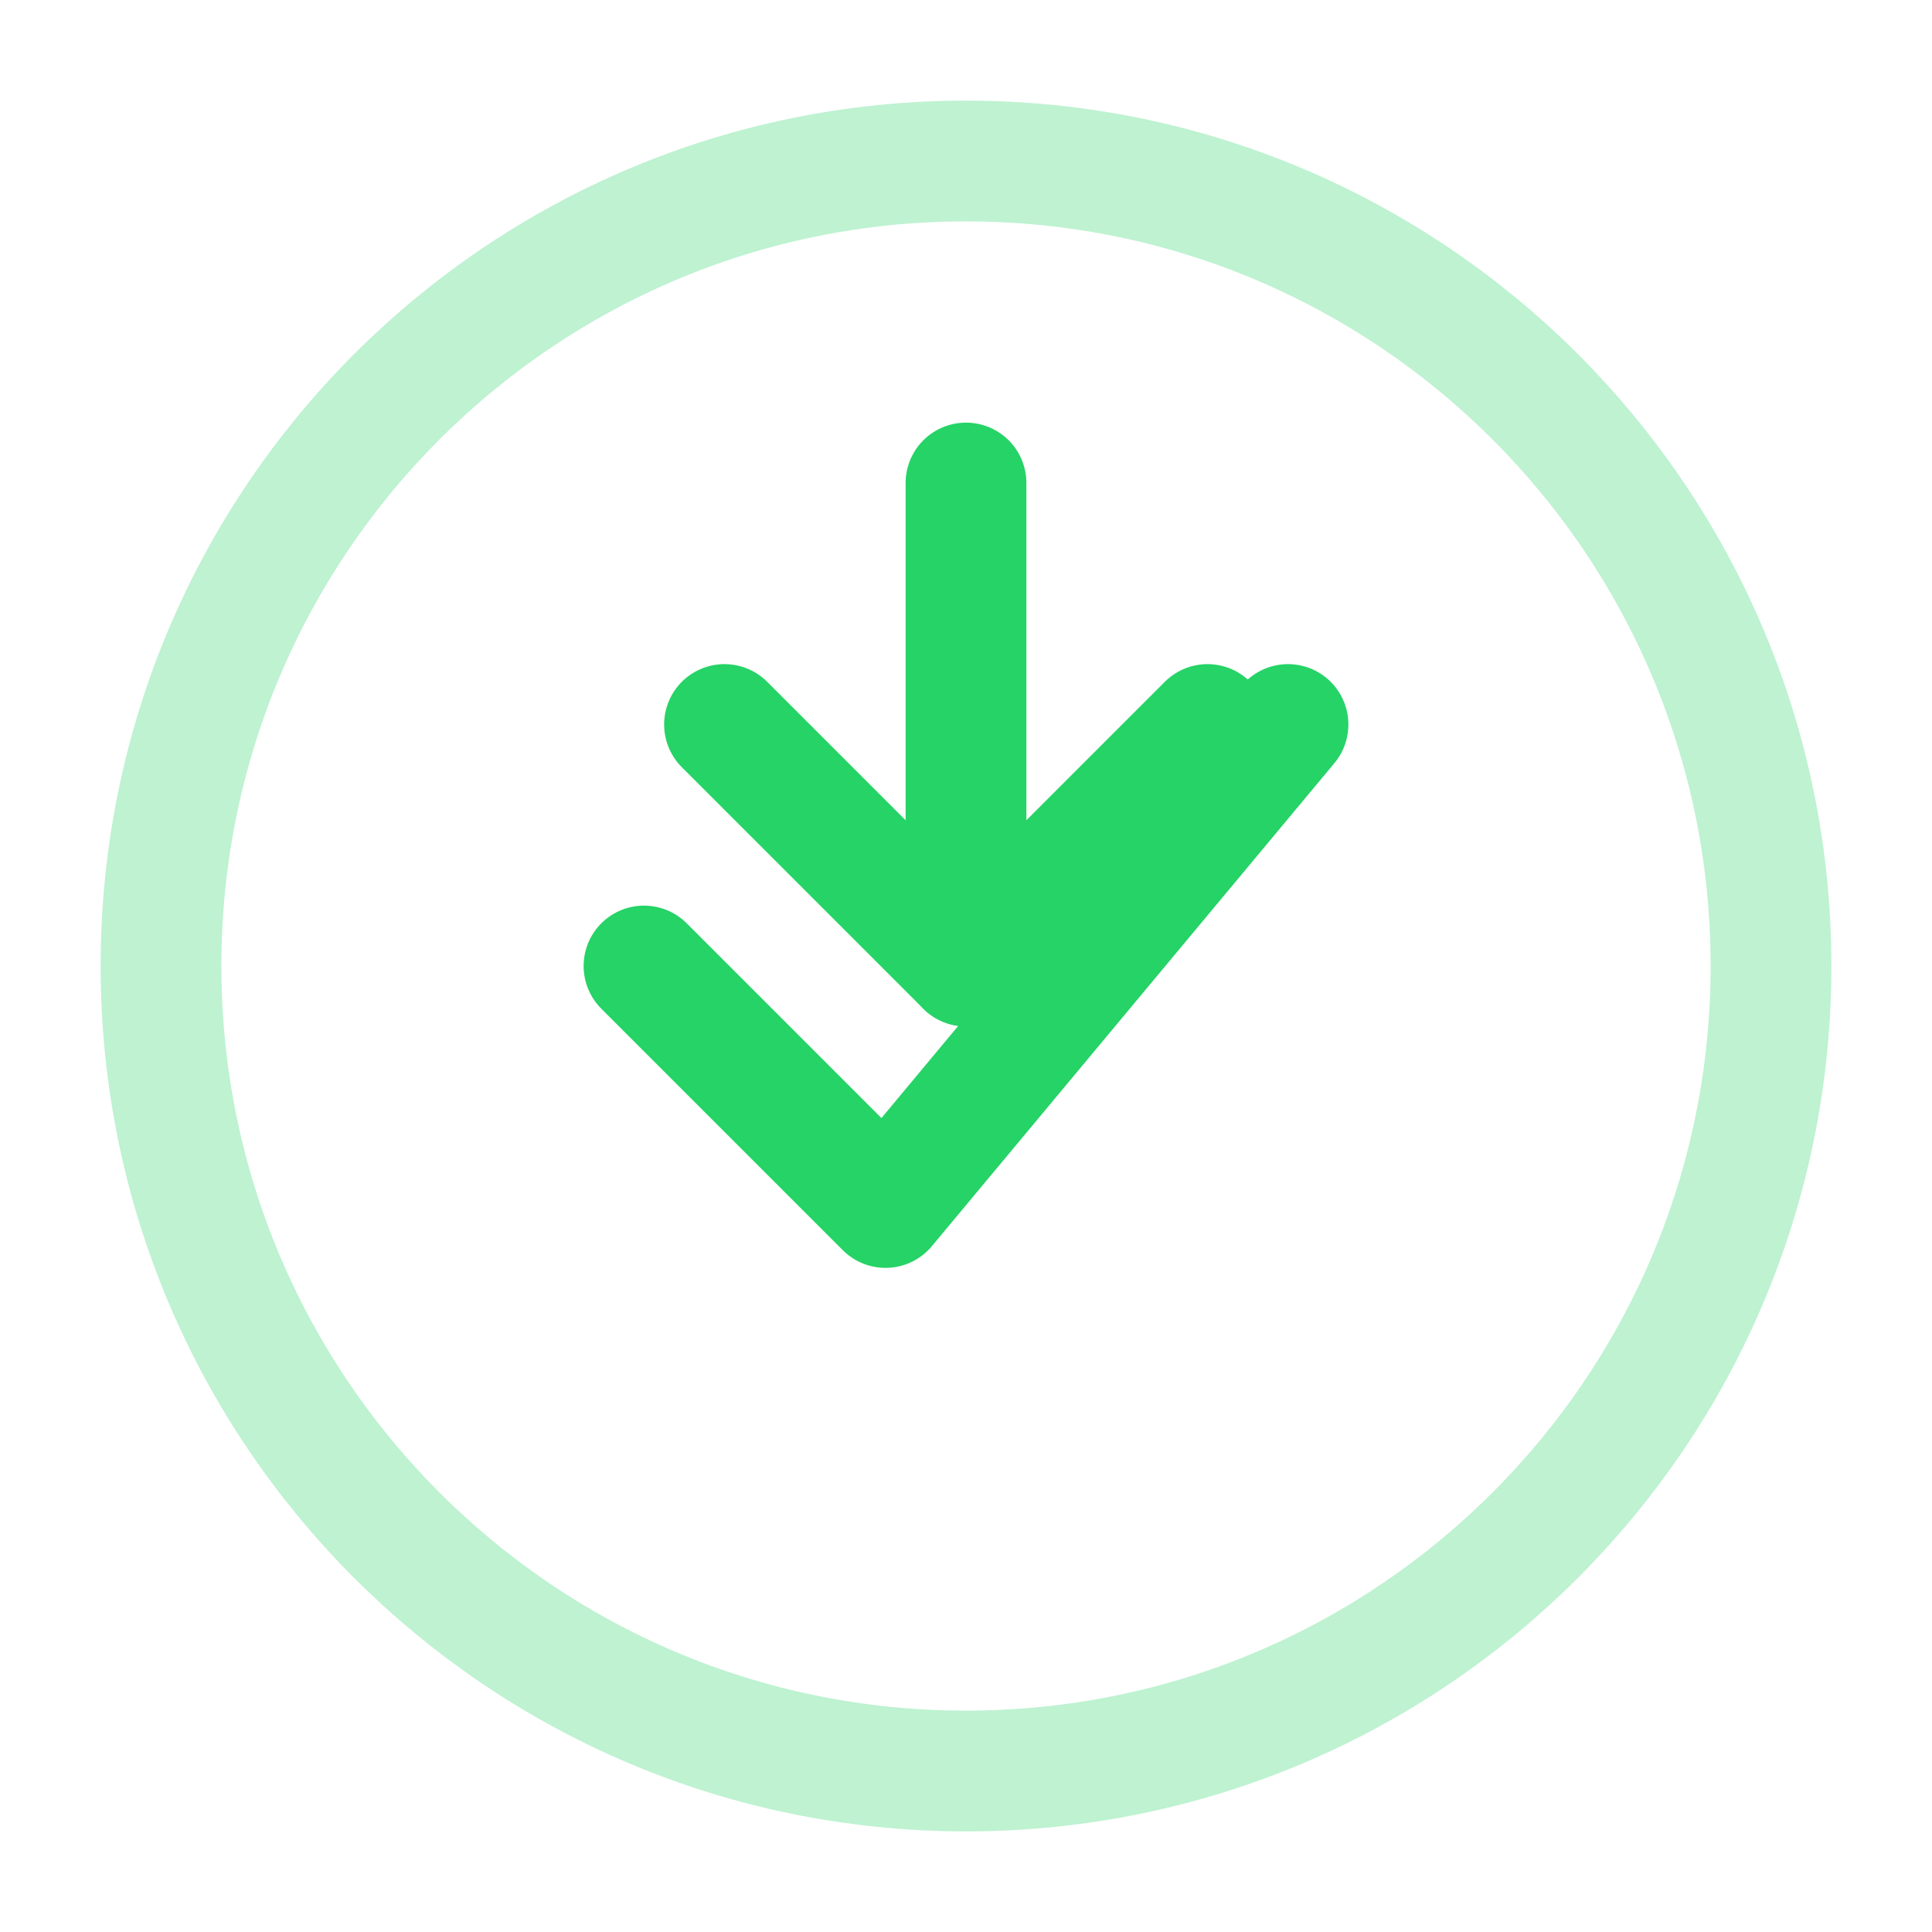
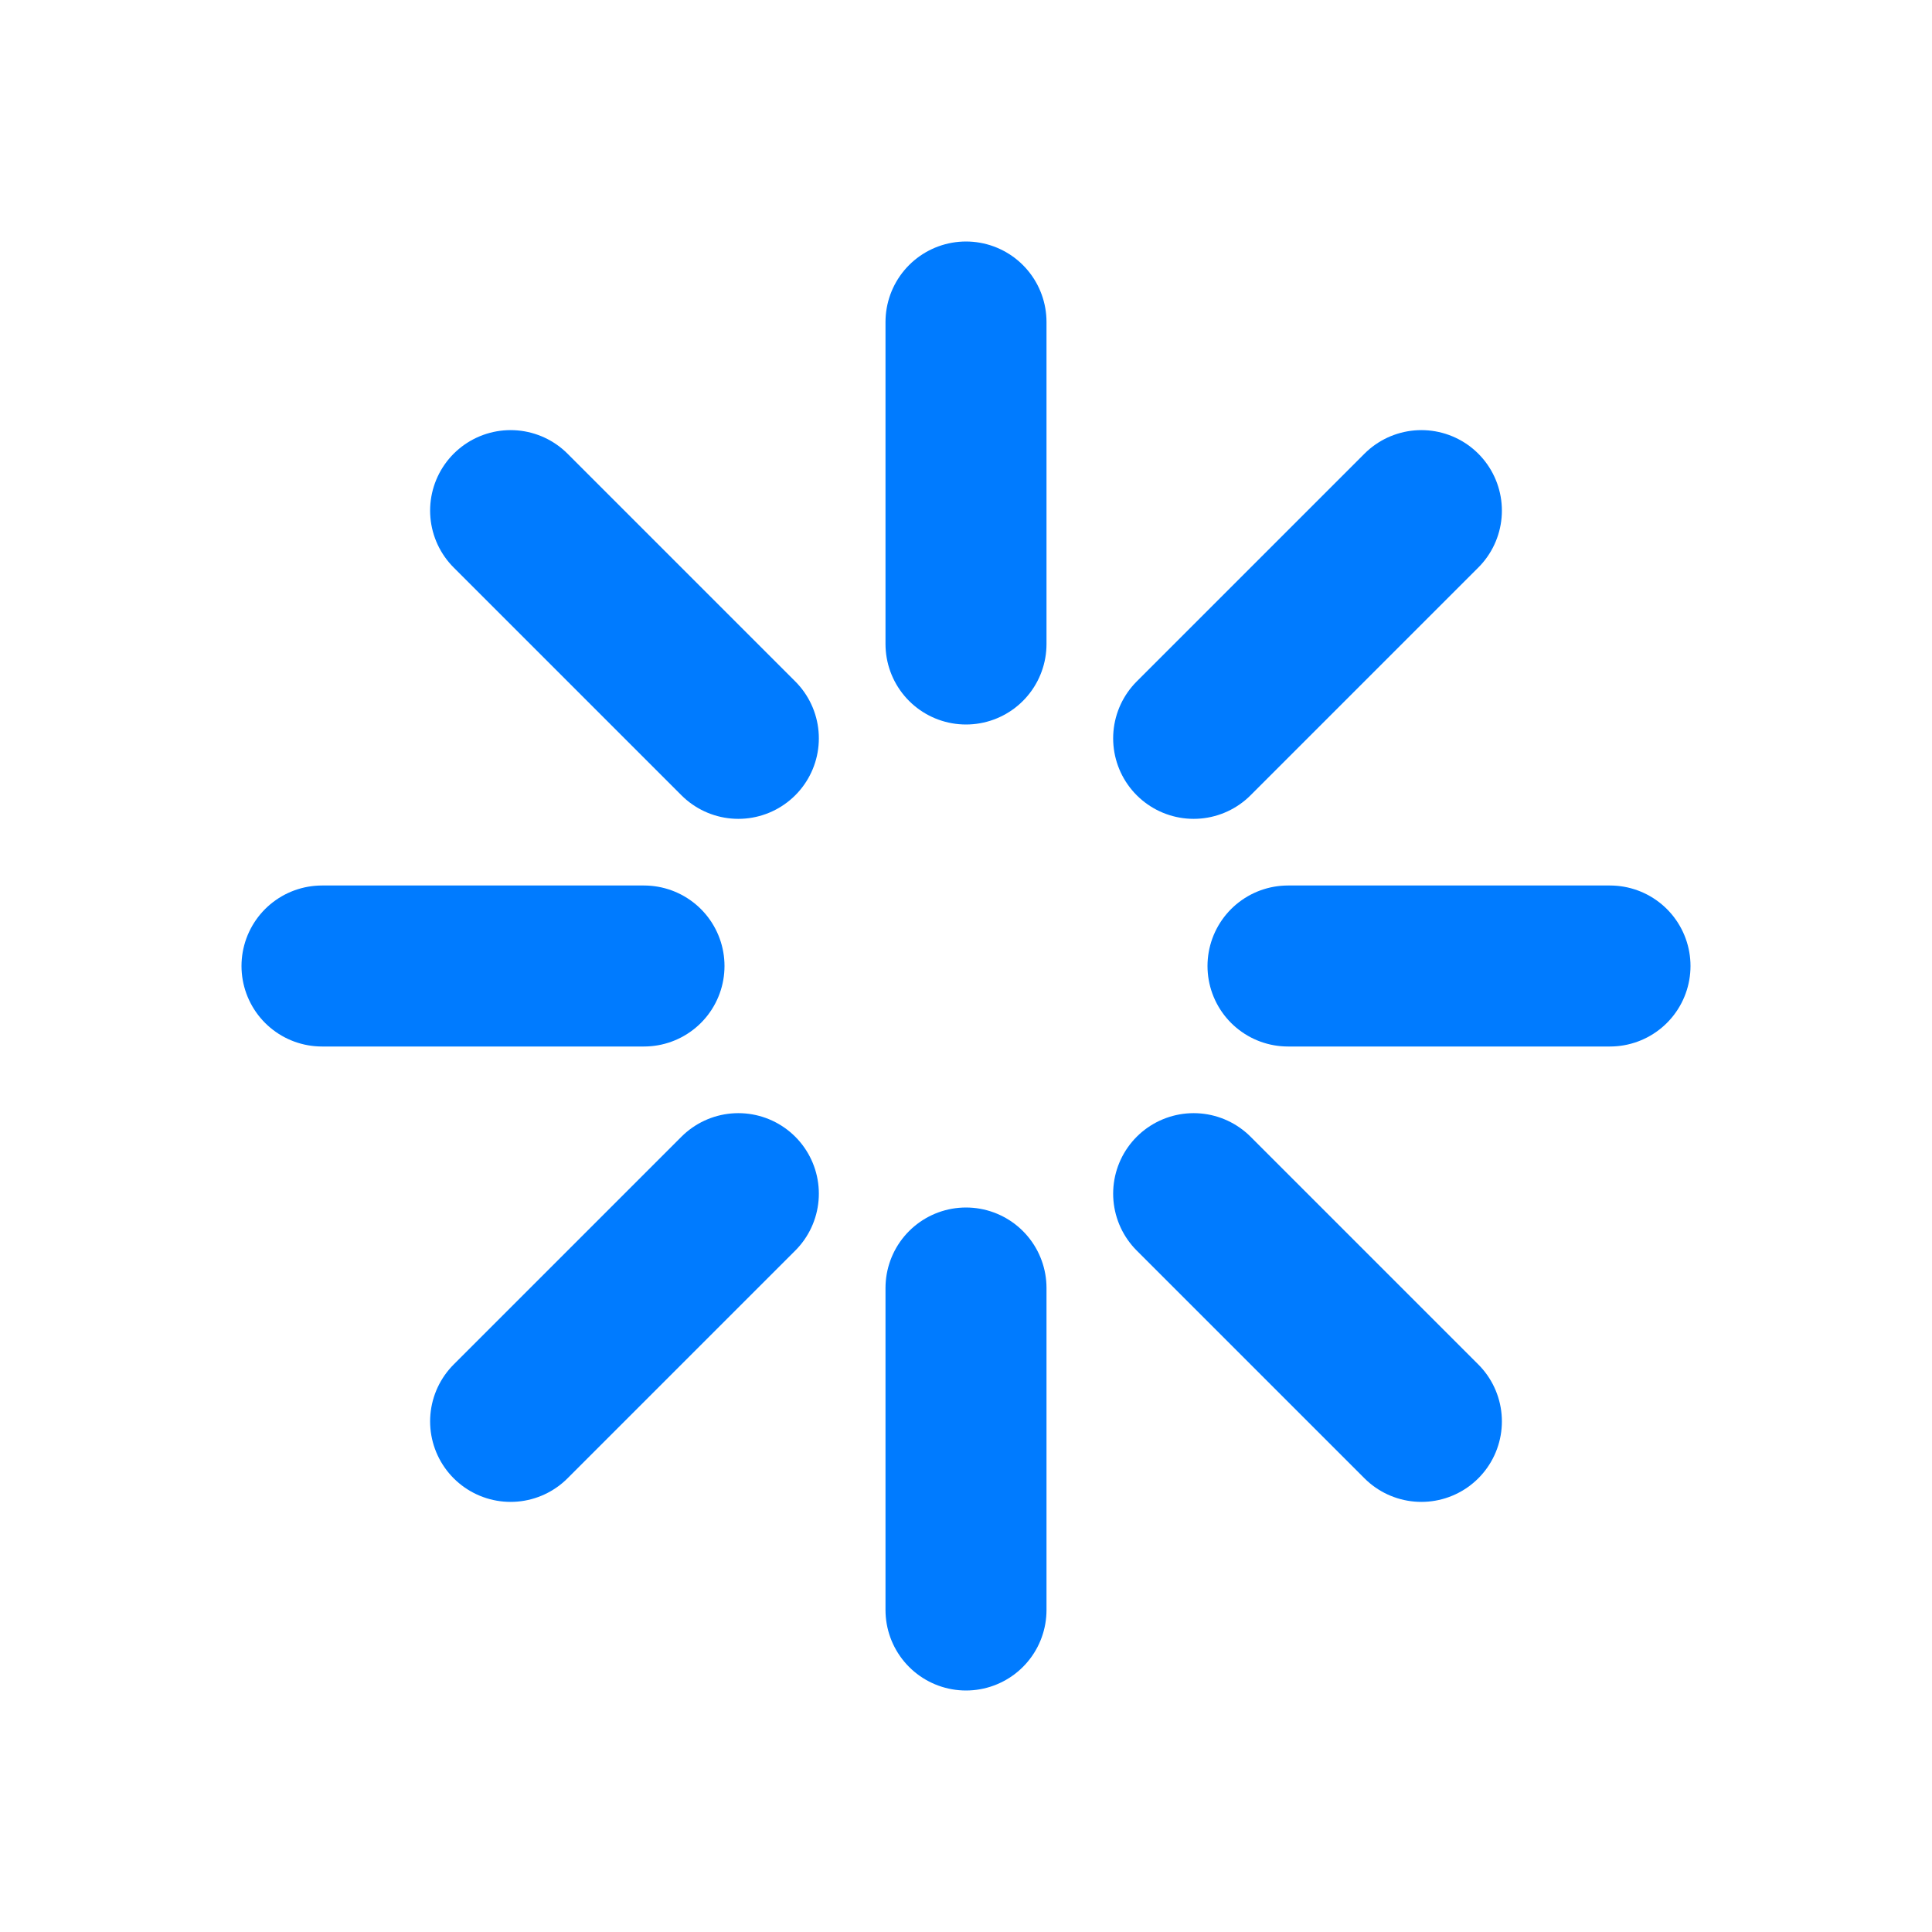
- <svg xmlns="http://www.w3.org/2000/svg" width="240" height="240" viewBox="0 0 24 24" fill="none">
-   <circle cx="12" cy="12" r="10" stroke="#25D366" stroke-width="1.5" stroke-opacity="0.3" />
-   <path d="M8 12L11 15L16 9" stroke="#25D366" stroke-width="1.5" stroke-linecap="round" stroke-linejoin="round" />
-   <path d="M12 6V12M12 12L15 9" stroke="#25D366" stroke-width="1.5" stroke-linecap="round" stroke-linejoin="round" />
-   <path d="M12 12L9 9" stroke="#25D366" stroke-width="1.5" stroke-linecap="round" stroke-linejoin="round" />
+ <svg xmlns="http://www.w3.org/2000/svg" width="24" height="24" viewBox="0 0 24 24" fill="none">
+   <path d="M12 4V8M12 20V16M4 12H8M20 12H16" stroke="#007BFF" stroke-width="2" stroke-linecap="round" />
+   <path d="M6.343 6.343L9.172 9.172M17.657 17.657L14.828 14.828M6.343 17.657L9.172 14.828M17.657 6.343L14.828 9.172" stroke="#007BFF" stroke-width="2" stroke-linecap="round" />
</svg>
